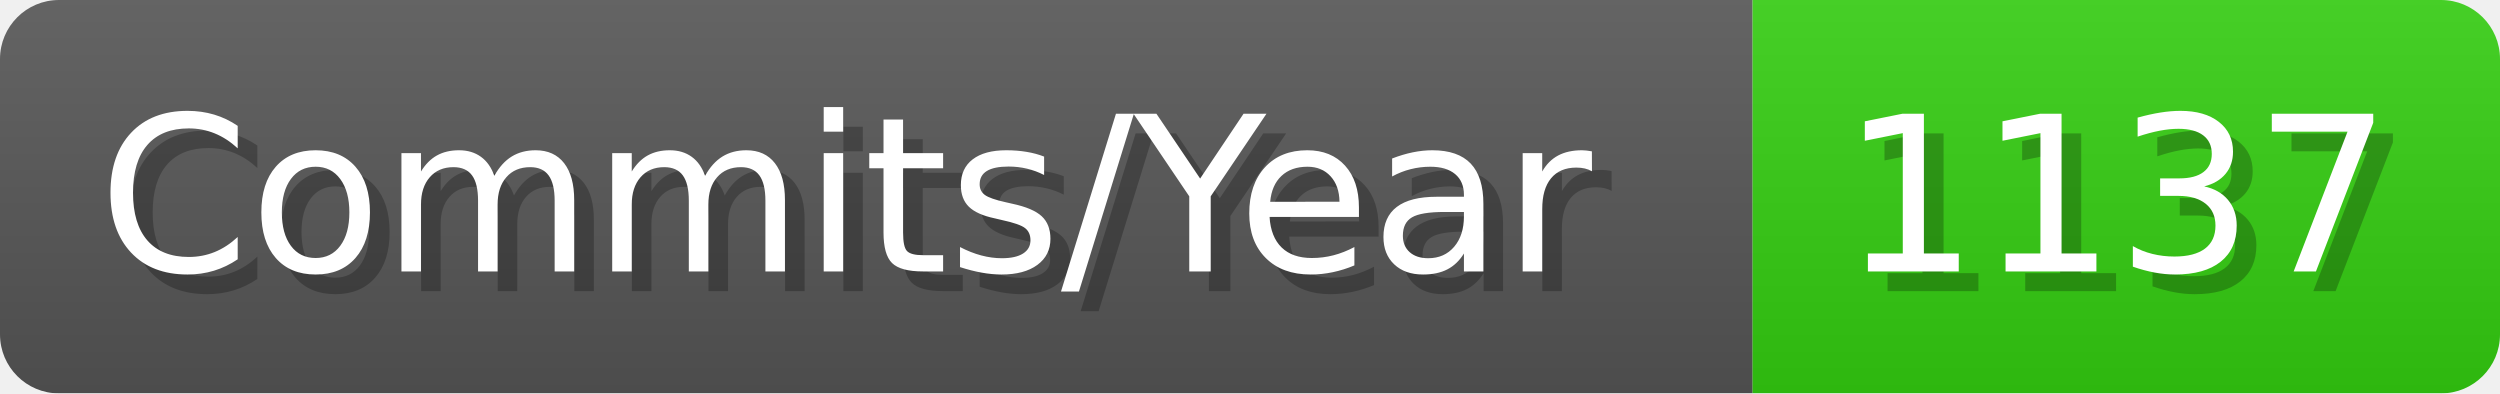
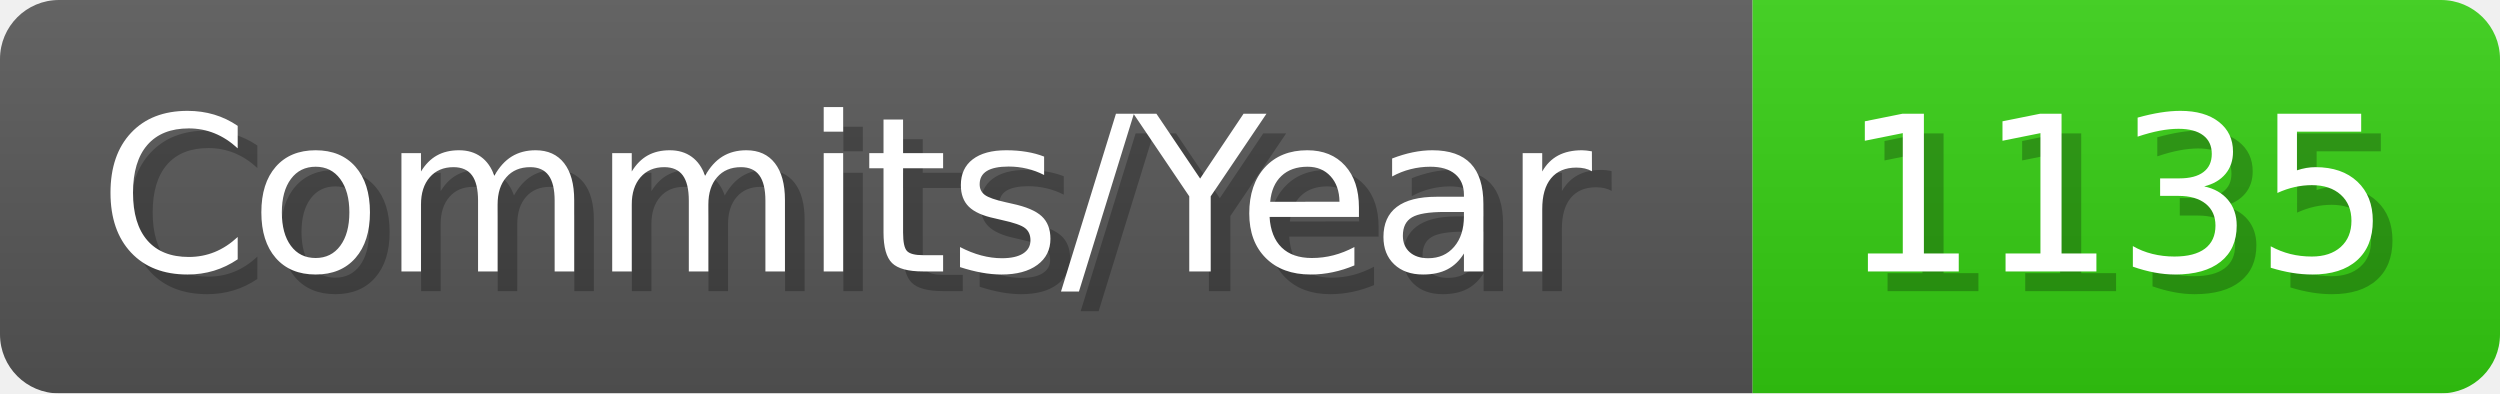
- <svg xmlns="http://www.w3.org/2000/svg" width="127.1" height="20" viewBox="0 0 1271 200" role="img" aria-label="Commits/Year: 1137">
+ <svg xmlns="http://www.w3.org/2000/svg" width="127.1" height="20" viewBox="0 0 1271 200" role="img" aria-label="Commits/Year: 1135">
  <linearGradient id="aUPdi" x2="0" y2="100%">
    <stop offset="0" stop-opacity=".1" stop-color="#EEE" />
    <stop offset="1" stop-opacity=".1" />
  </linearGradient>
  <mask id="WfAiQ">
    <rect width="1271" height="200" rx="30" fill="#FFF" />
  </mask>
  <g mask="url(#WfAiQ)">
    <rect width="891" height="200" fill="#555" />
    <rect width="380" height="200" fill="#3C1" x="891" />
    <rect width="1271" height="200" fill="url(#aUPdi)" />
  </g>
  <g aria-hidden="true" fill="#fff" text-anchor="start" font-family="Verdana,DejaVu Sans,sans-serif" font-size="110">
    <text x="60" y="148" textLength="791" fill="#000" opacity="0.25">Commits/Year</text>
    <text x="50" y="138" textLength="791">Commits/Year</text>
-     <text x="946" y="148" textLength="280" fill="#000" opacity="0.25">1137</text>
-     <text x="936" y="138" textLength="280">1137</text>
+     <text x="946" y="148" textLength="280" fill="#000" opacity="0.25">1135</text>
+     <text x="936" y="138" textLength="280">1135</text>
  </g>
</svg>
